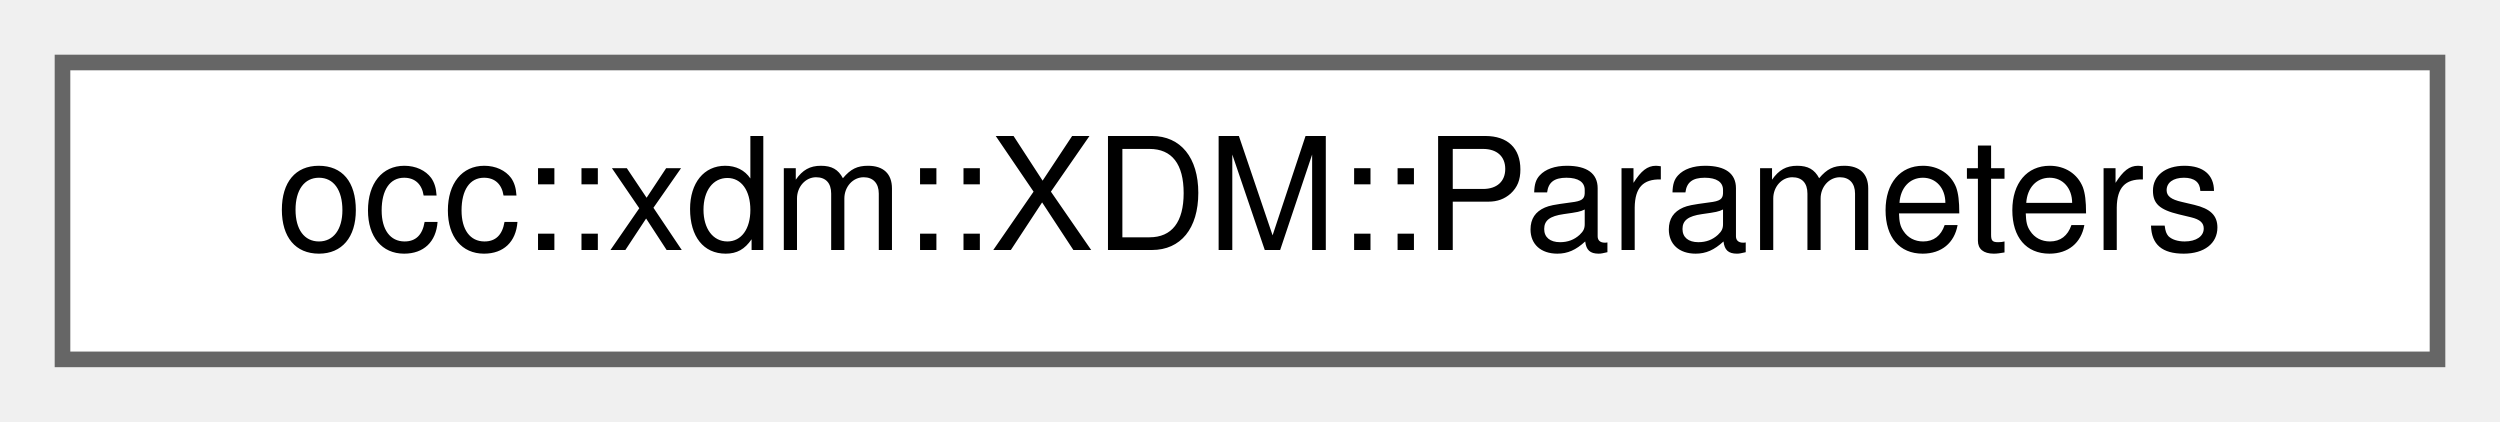
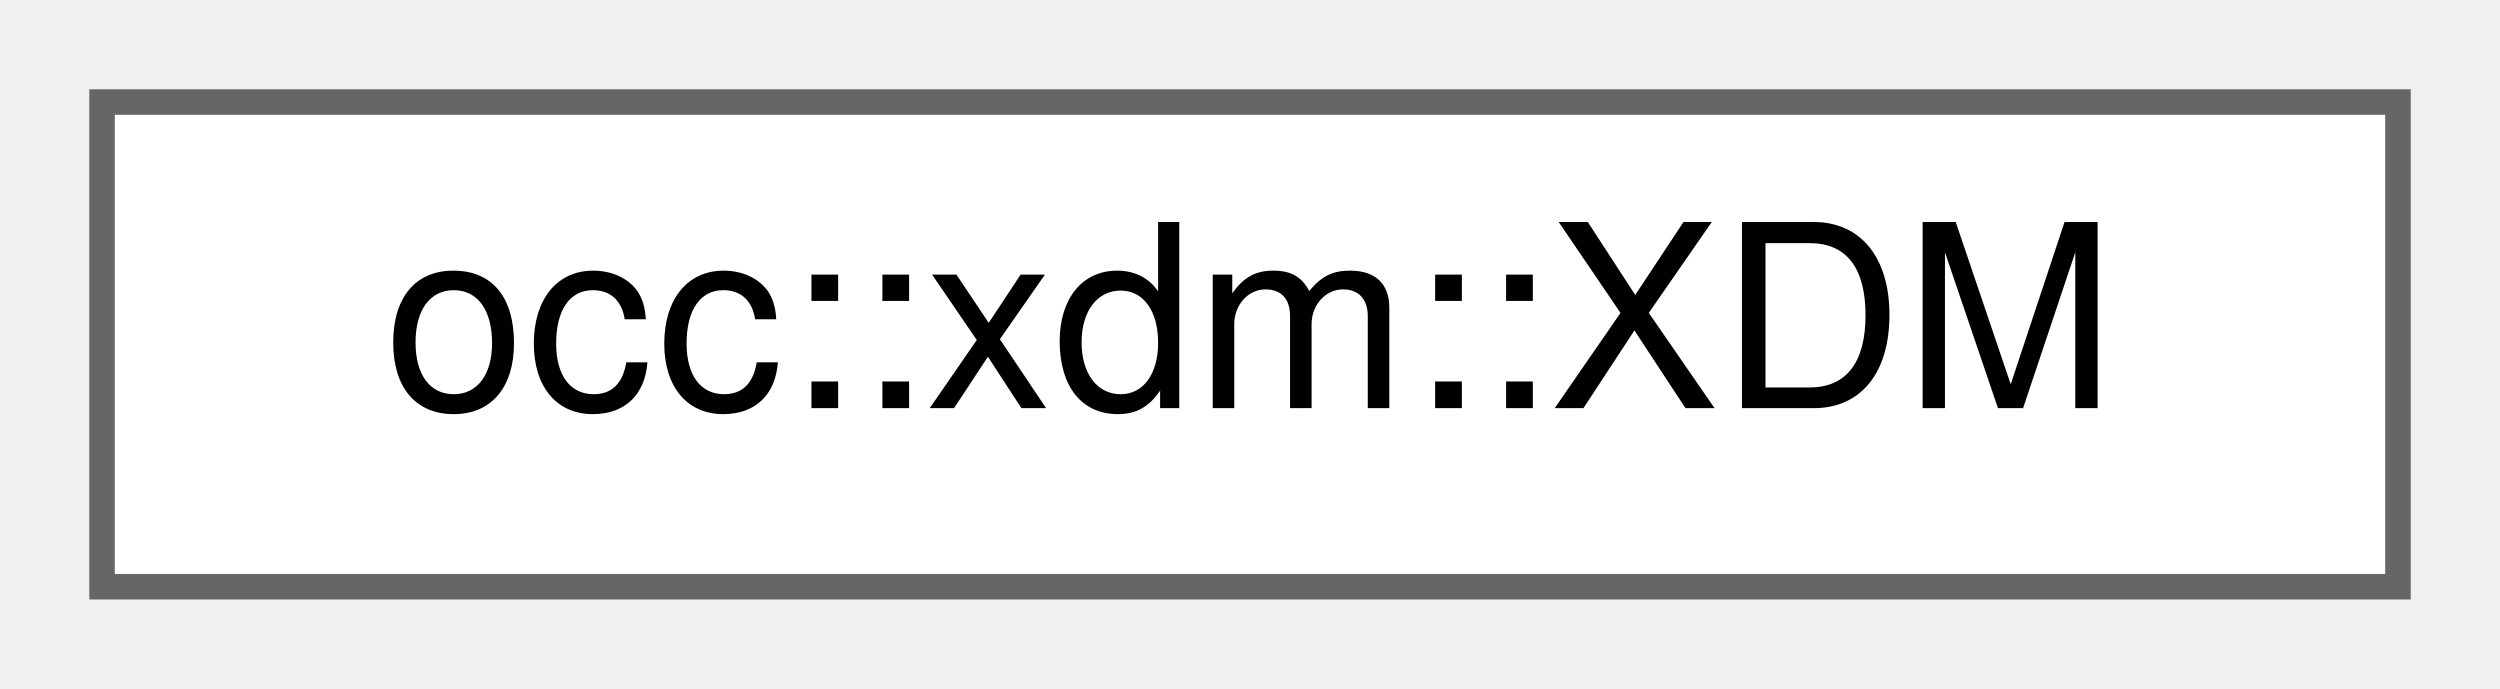
- <svg xmlns="http://www.w3.org/2000/svg" xmlns:xlink="http://www.w3.org/1999/xlink" width="160pt" height="27pt" viewBox="0.00 0.00 160.00 27.00">
+ <svg xmlns="http://www.w3.org/2000/svg" xmlns:xlink="http://www.w3.org/1999/xlink" width="98pt" height="27pt" viewBox="0.00 0.00 98.00 27.00">
  <g id="graph0" class="graph" transform="scale(1 1) rotate(0) translate(4 23)">
    <g id="Node000000" class="node">
      <g id="a_Node000000">
-         <a xlink:href="structocc_1_1xdm_1_1XDM_1_1Parameters.html" target="_top" xlink:title=" ">
-           <polygon fill="white" stroke="#666666" points="152,-19 0,-19 0,0 152,0 152,-19" />
-           <text text-anchor="middle" x="76" y="-7" font-family="Helvetica,sans-Serif" font-size="10.00">occ::xdm::XDM::Parameters</text>
+         <a xlink:href="classocc_1_1xdm_1_1XDM.html" target="_top" xlink:title=" ">
+           <polygon fill="white" stroke="#666666" points="90,-19 0,-19 0,0 90,0 90,-19" />
+           <text text-anchor="middle" x="45" y="-7" font-family="Helvetica,sans-Serif" font-size="10.00">occ::xdm::XDM</text>
        </a>
      </g>
    </g>
  </g>
</svg>
